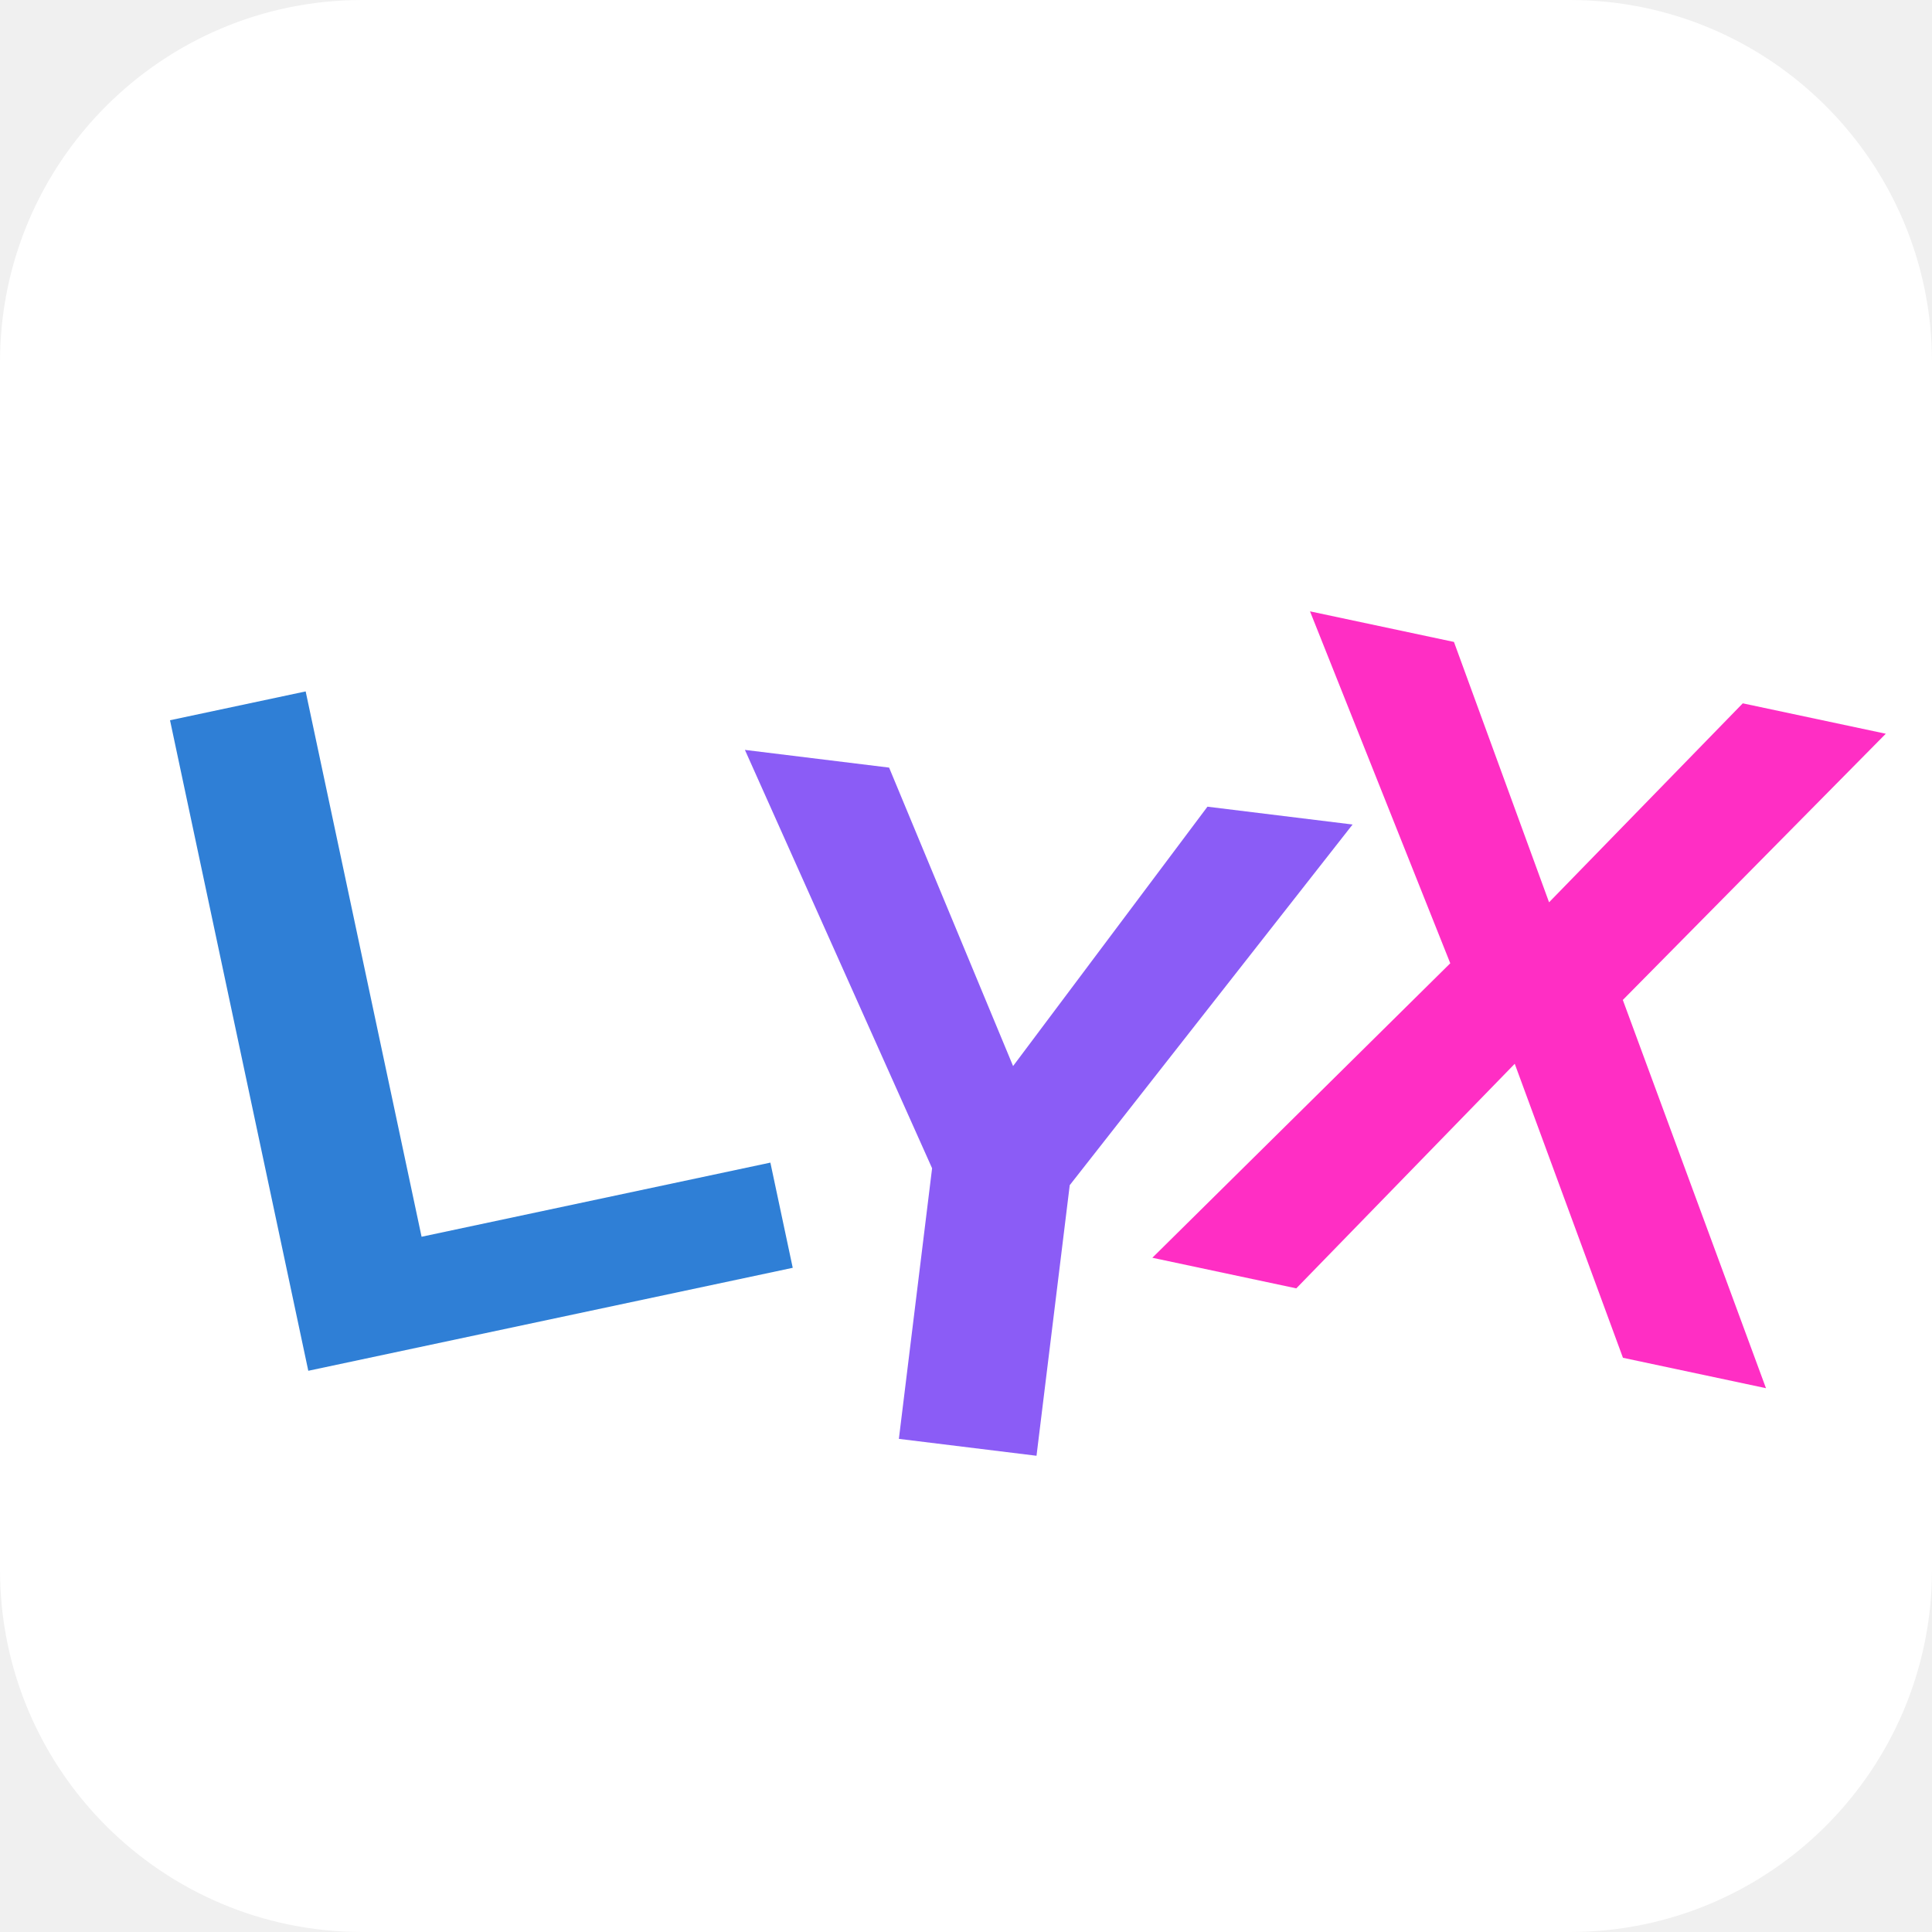
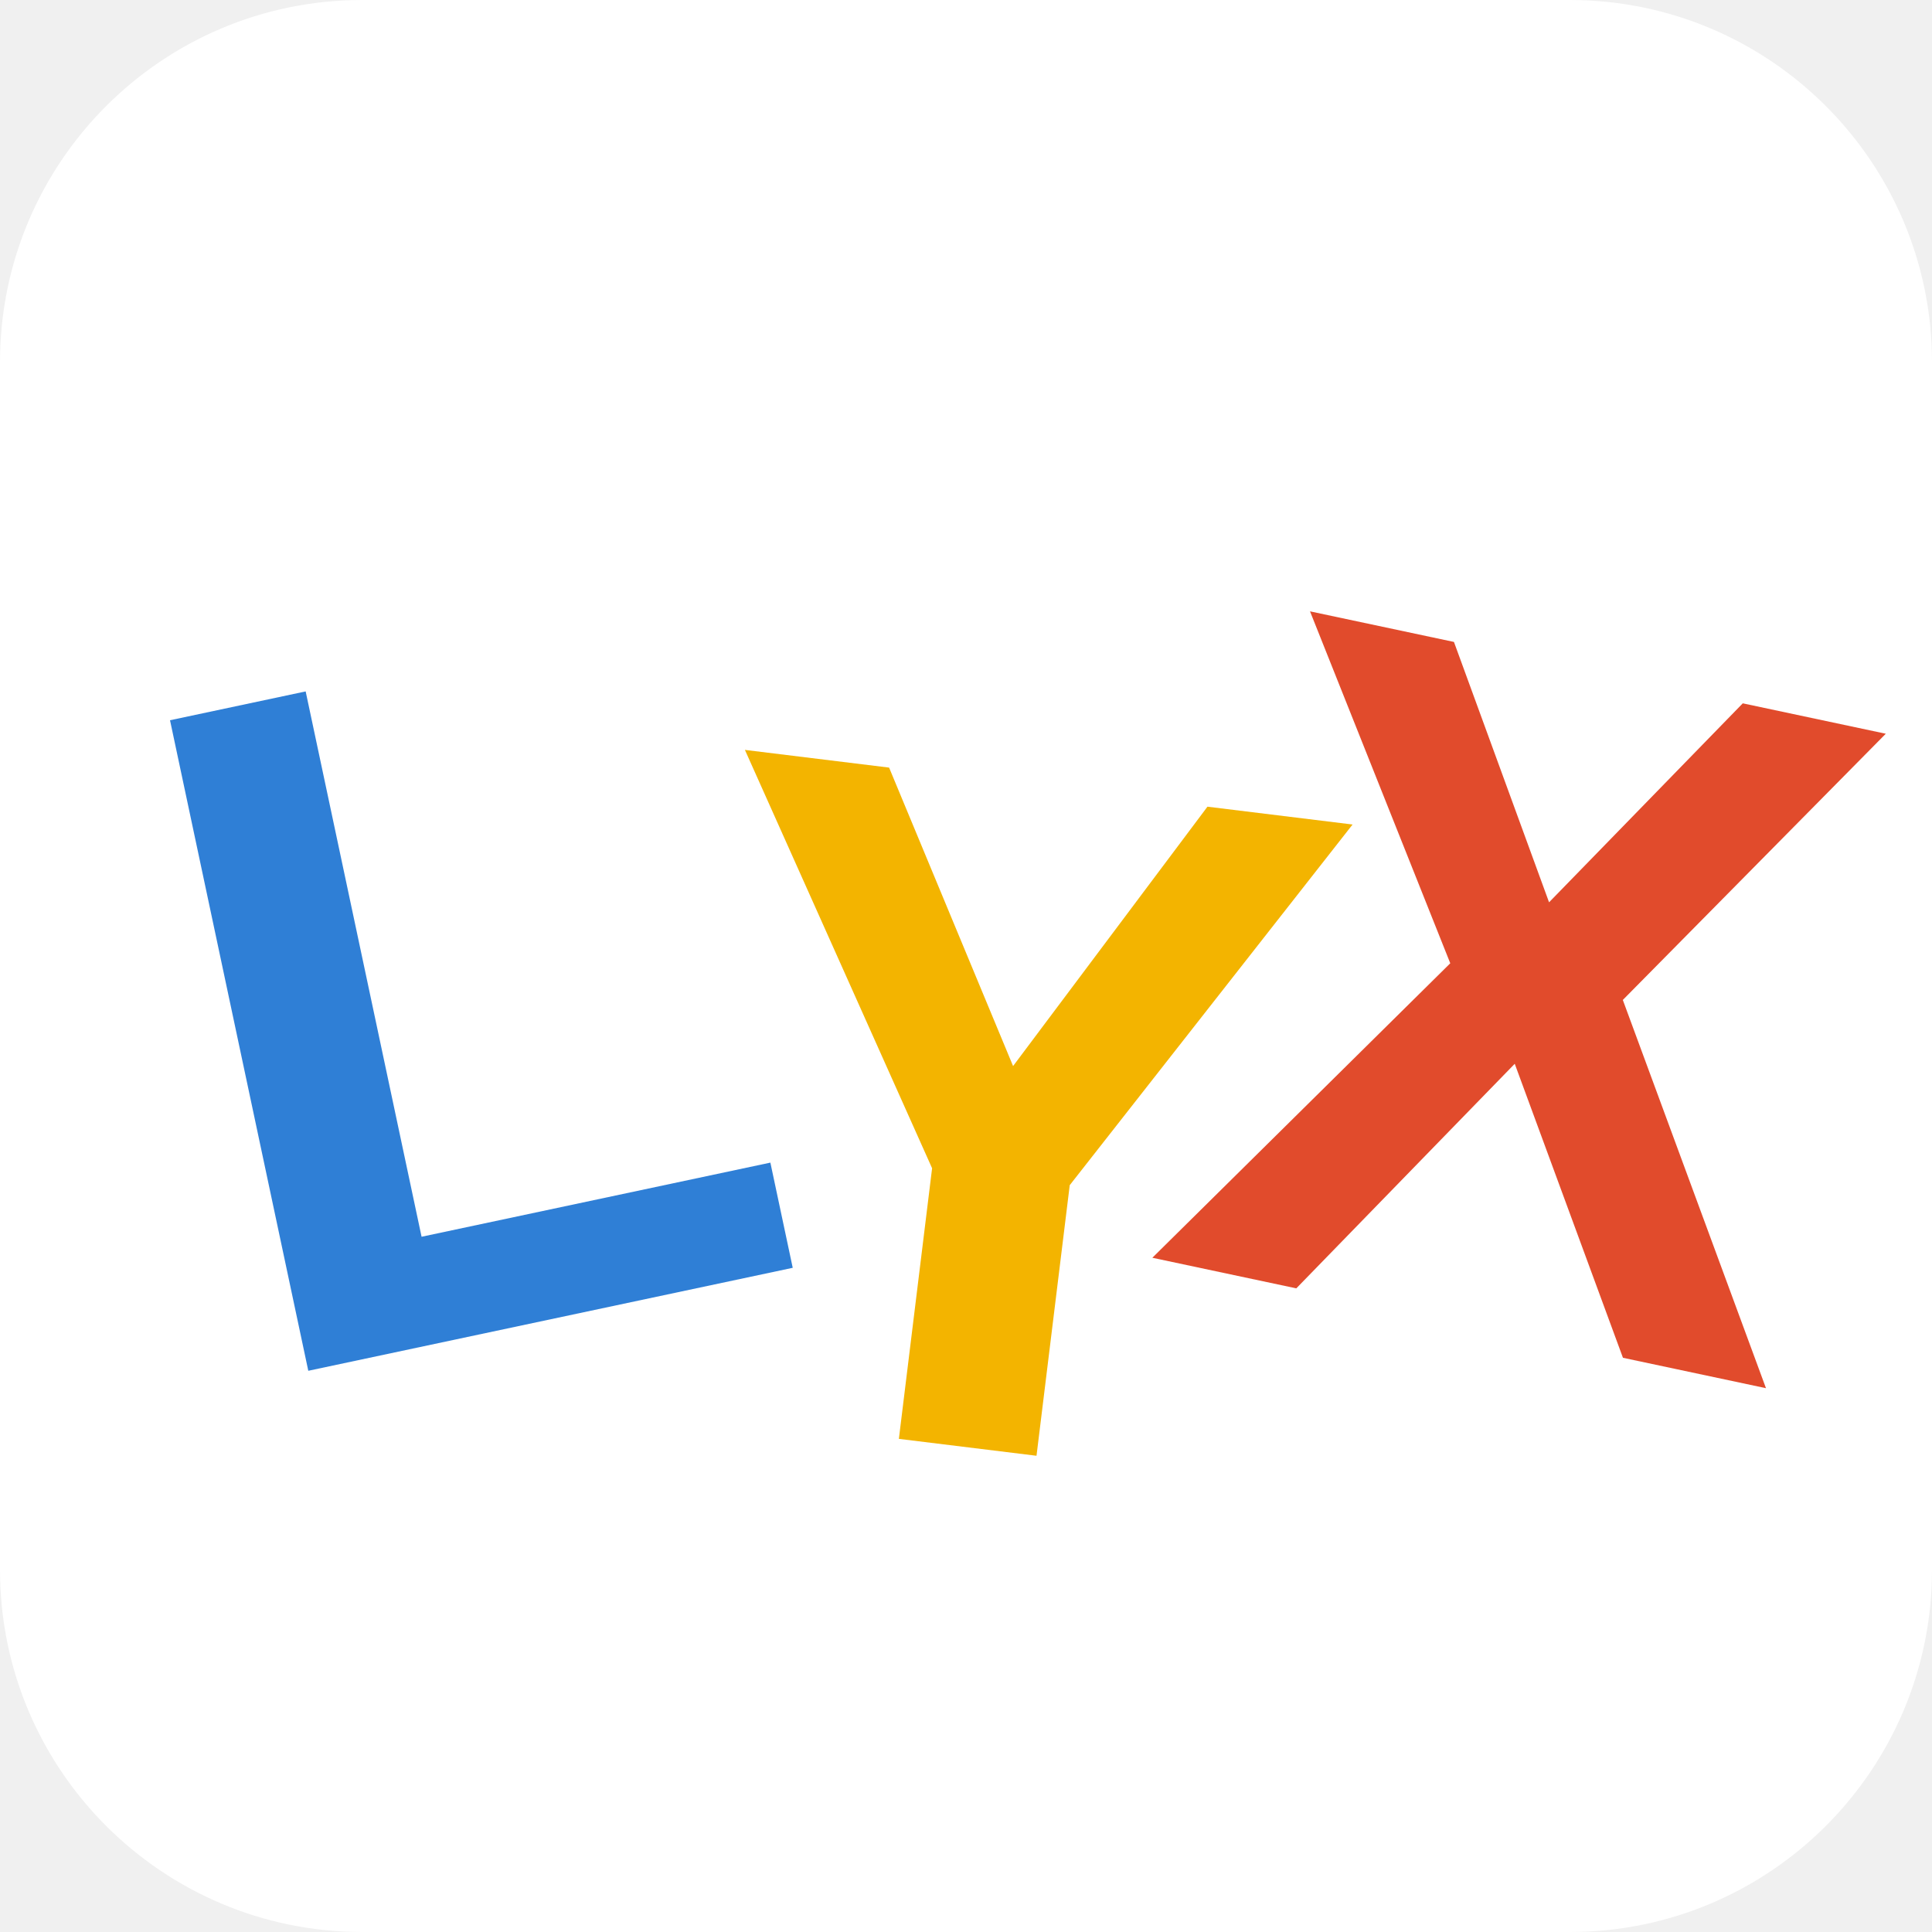
<svg xmlns="http://www.w3.org/2000/svg" viewBox="0 0 32 32">
  <rect width="32" height="32" rx="6" fill="#ffffff" />
  <g font-family="Arial Black, Arial, Helvetica, sans-serif" font-weight="900" font-size="16">
    <text x="8" y="22" text-anchor="middle" fill="#2f7fd6" transform="rotate(-12 8 18)">L</text>
-     <text x="16.5" y="24" text-anchor="middle" fill="#8b5cf6" transform="rotate(7 16.5 20)">Y</text>
-     <text x="25" y="22" text-anchor="middle" fill="#ff2ec4" transform="rotate(12 25 18)">X</text>
+     <text x="16.5" y="24" text-anchor="middle" fill="#f3b400" transform="rotate(7 16.5 20)">Y</text>
+     <text x="25" y="22" text-anchor="middle" fill="#e14b2c" transform="rotate(12 25 18)">X</text>
  </g>
</svg>
